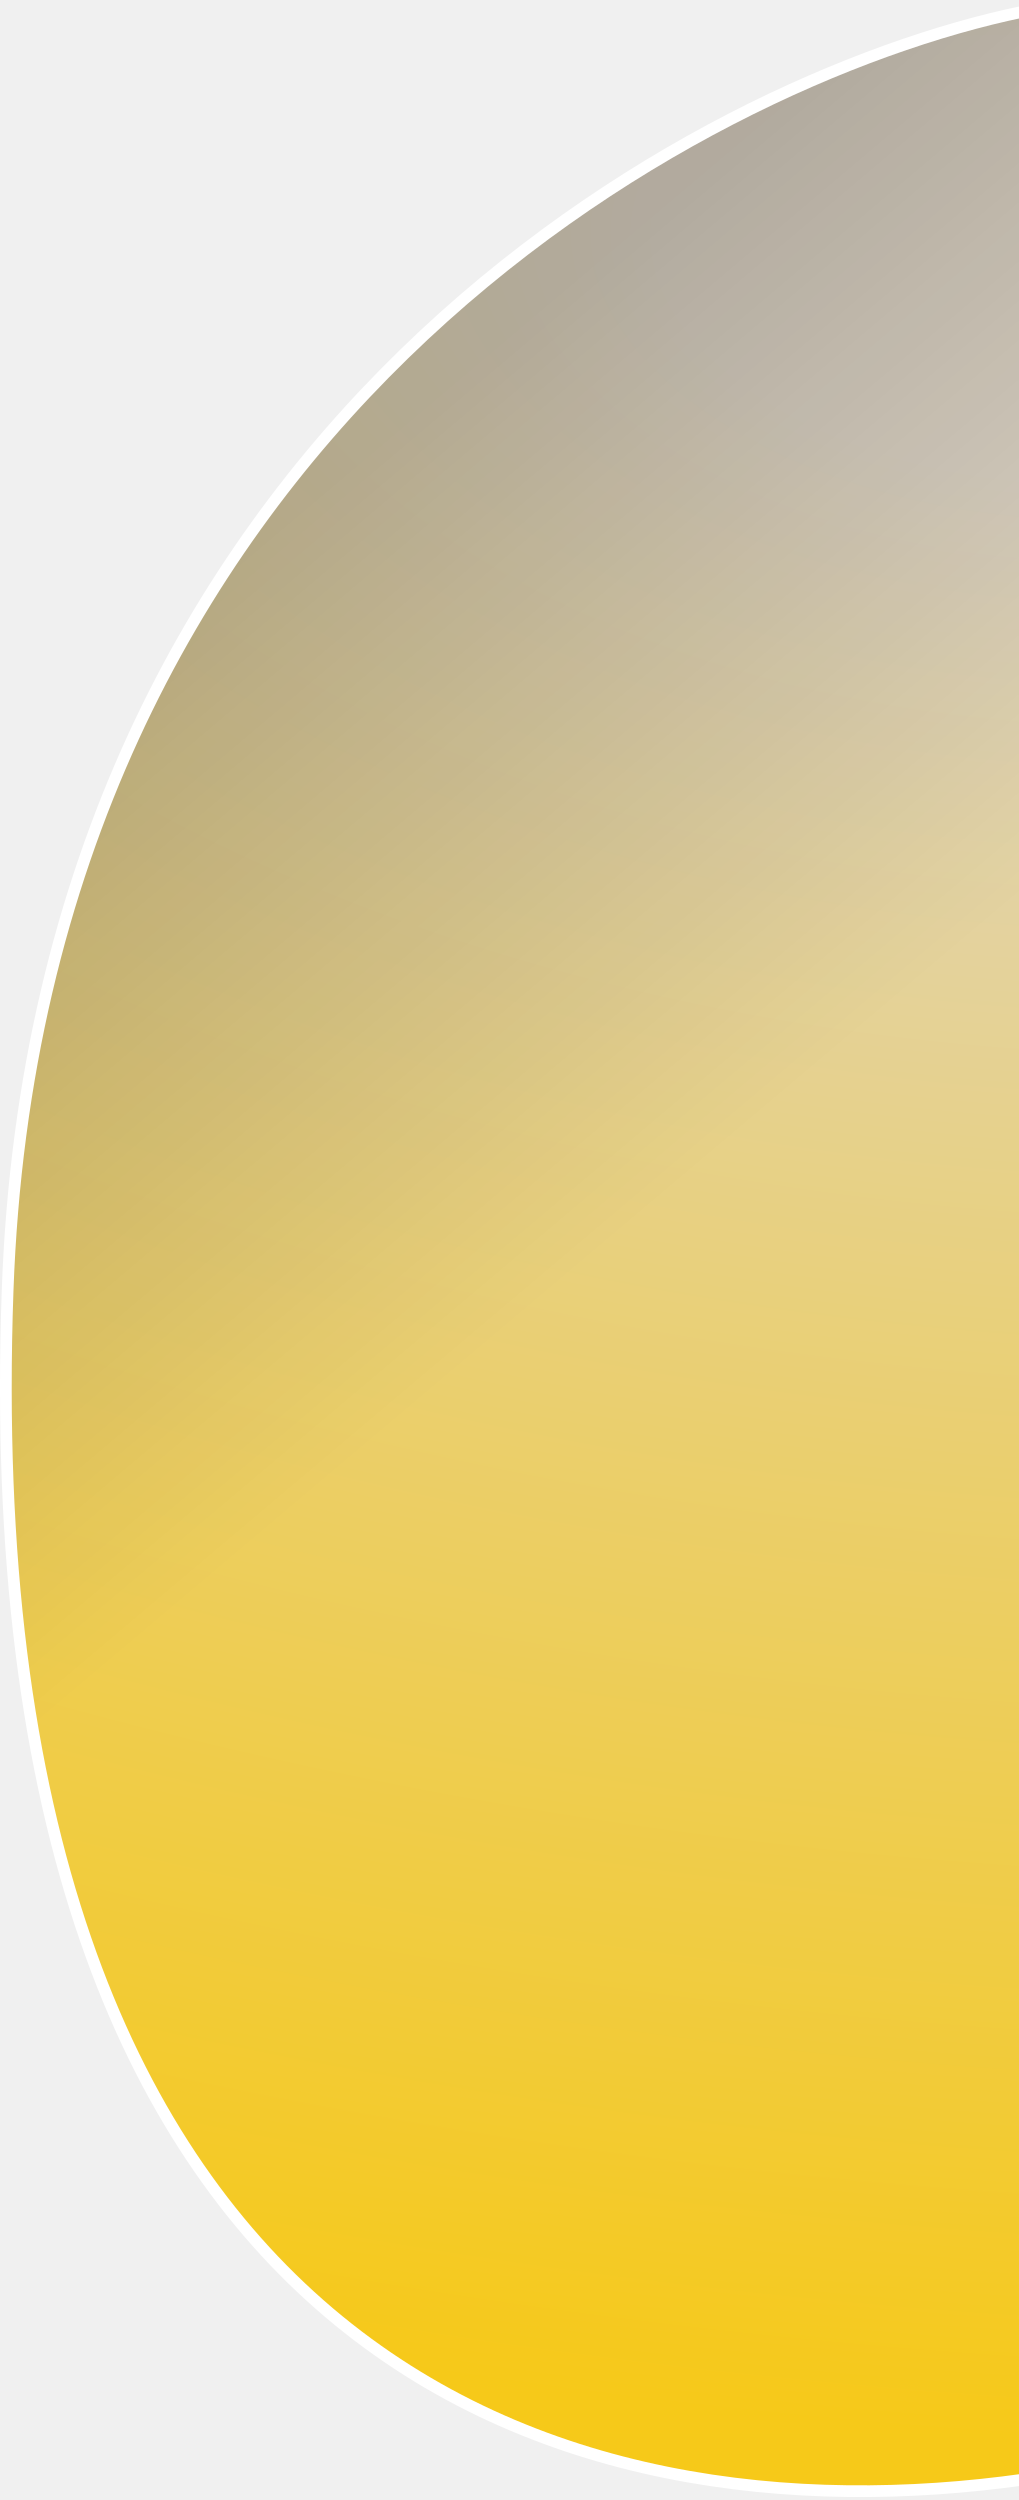
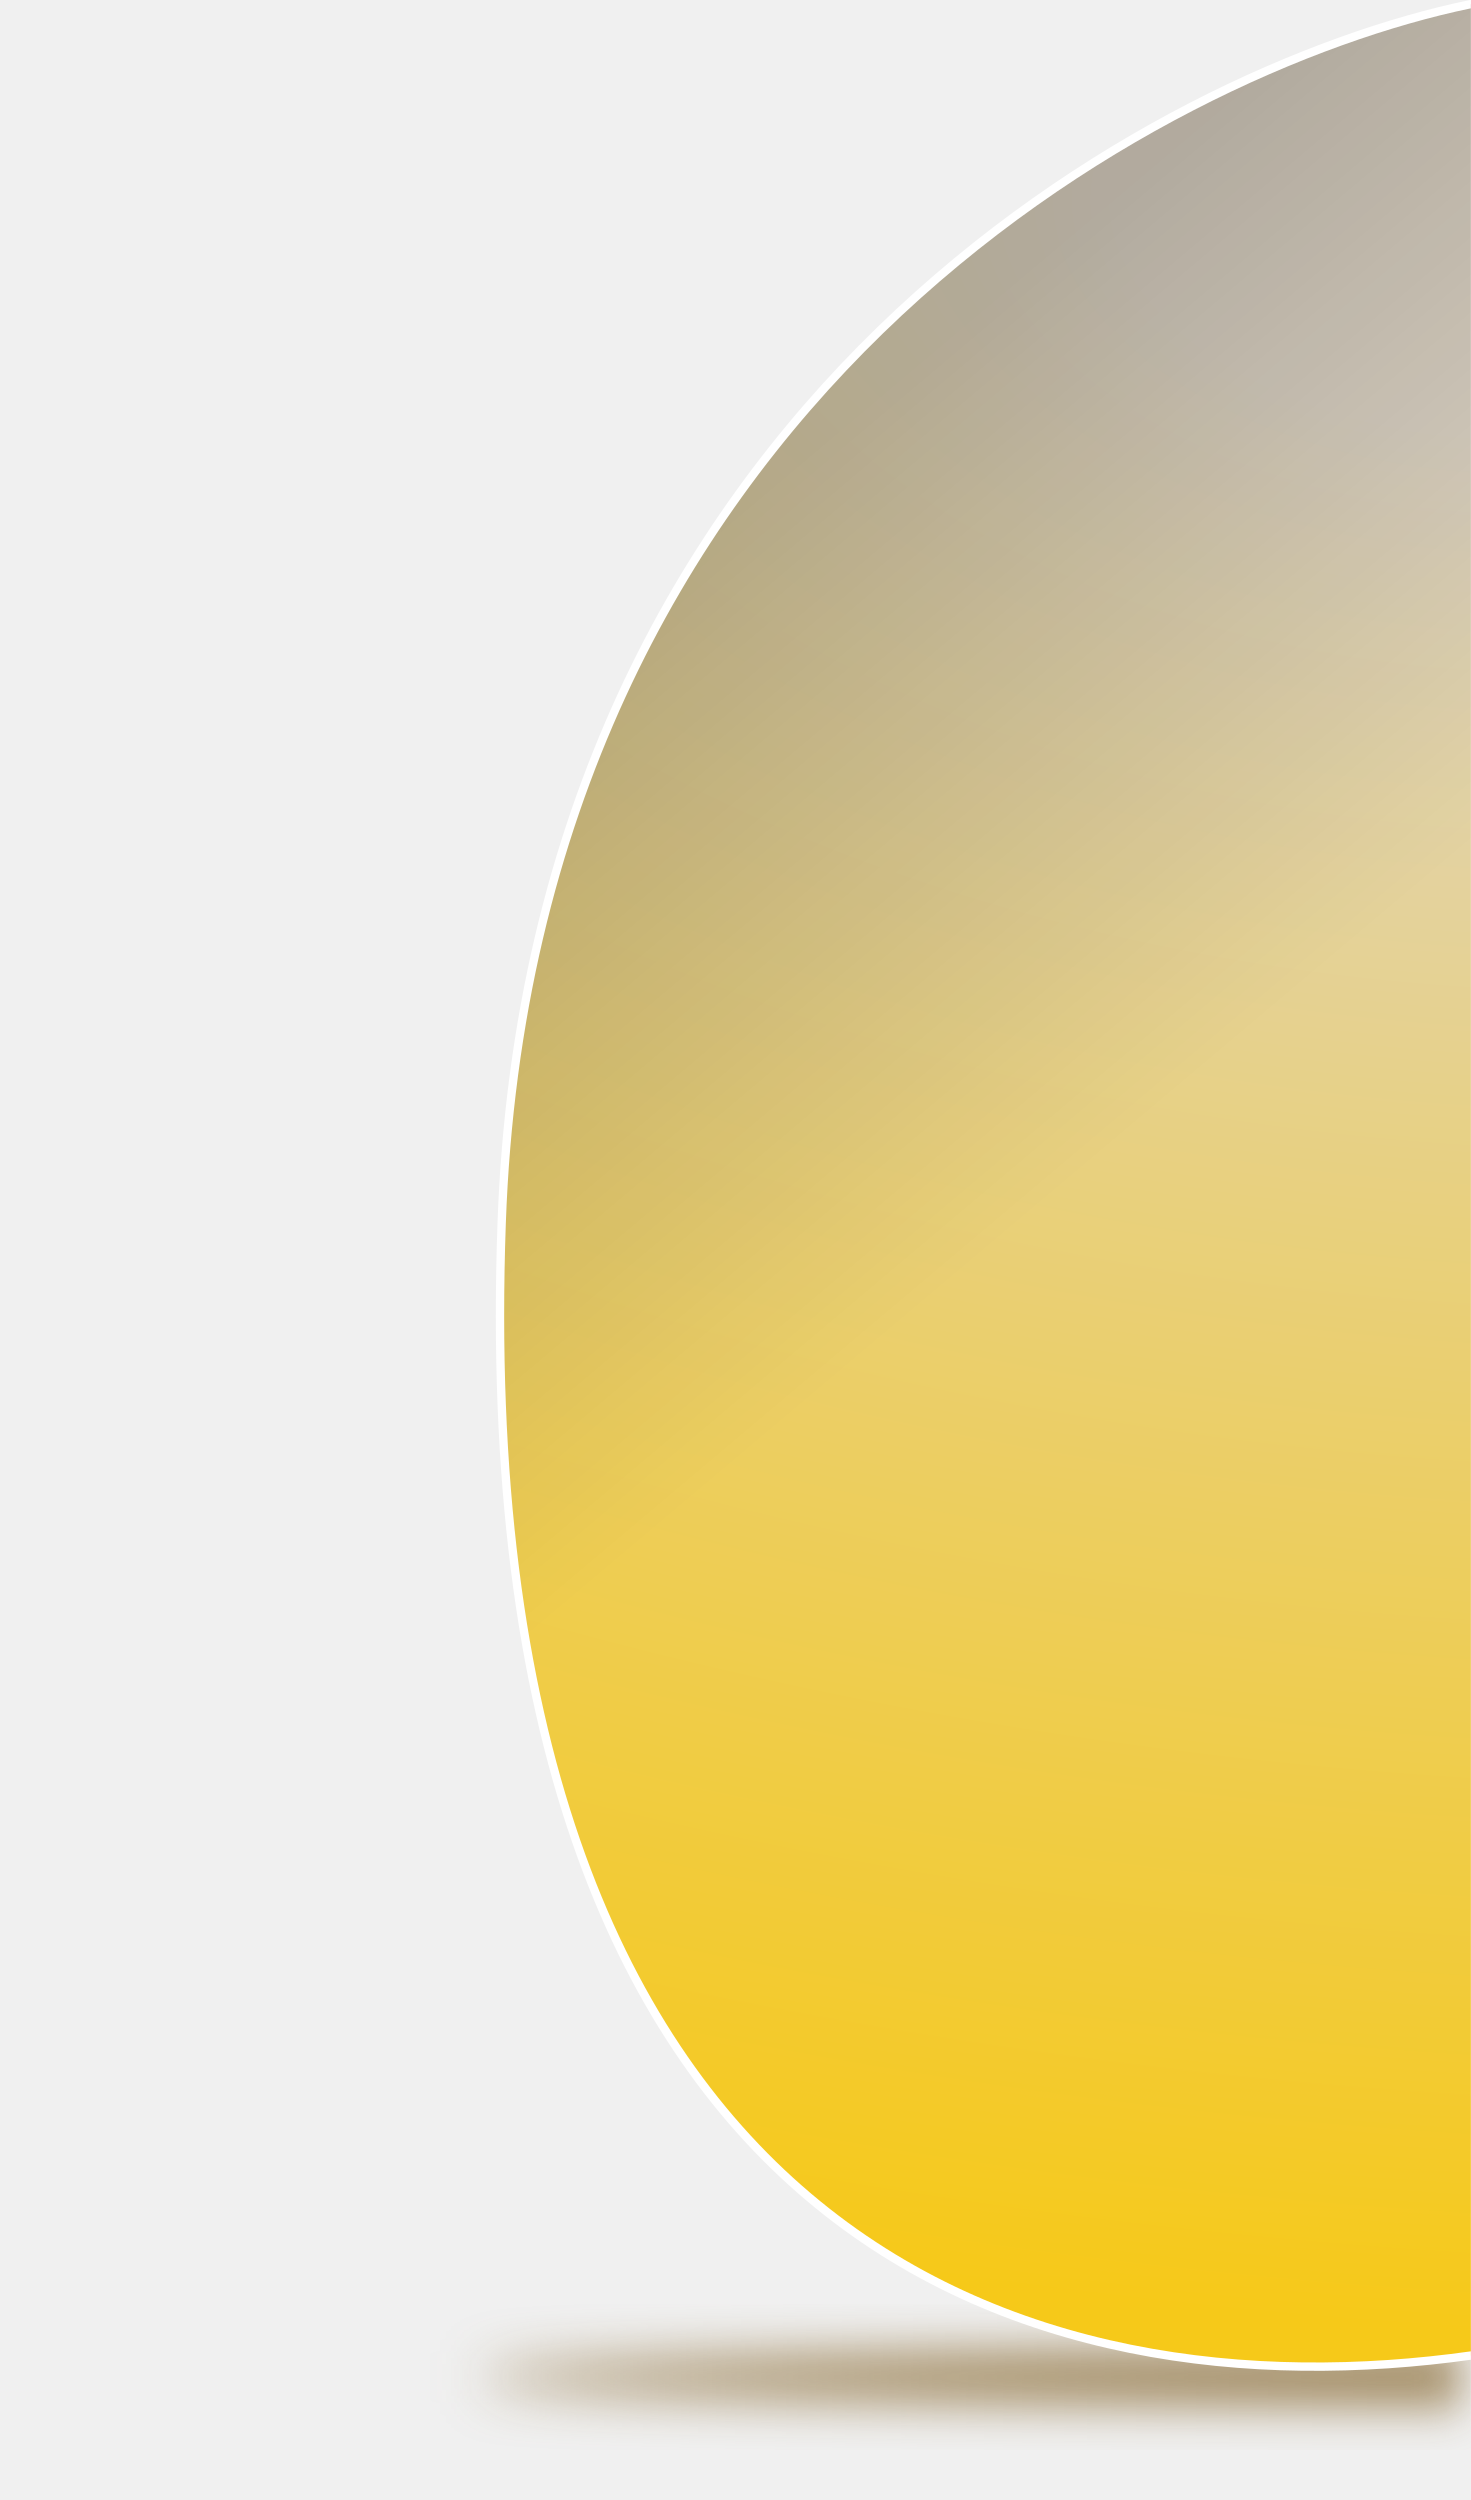
- <svg xmlns="http://www.w3.org/2000/svg" width="174" height="427" viewBox="0 0 174 427" fill="none">
-   <path d="M174.595 2.021L175.798 1.771V3V422.5V423.369L174.938 423.49C135.784 429.012 90.702 424.267 56.214 395.013C21.706 365.741 -1.957 312.135 1.299 220.465C6.521 73.449 118.983 13.579 174.595 2.021Z" fill="url(#paint0_radial_2_3)" />
-   <path d="M174.595 2.021L175.798 1.771V3V422.5V423.369L174.938 423.49C135.784 429.012 90.702 424.267 56.214 395.013C21.706 365.741 -1.957 312.135 1.299 220.465C6.521 73.449 118.983 13.579 174.595 2.021Z" fill="url(#paint1_linear_2_3)" fill-opacity="0.2" />
-   <path d="M174.595 2.021L175.798 1.771V3V422.5V423.369L174.938 423.49C135.784 429.012 90.702 424.267 56.214 395.013C21.706 365.741 -1.957 312.135 1.299 220.465C6.521 73.449 118.983 13.579 174.595 2.021Z" stroke="white" stroke-width="2" />
+ <svg xmlns="http://www.w3.org/2000/svg" width="353" height="600" viewBox="0 0 353 600" fill="none">
+   <g clip-path="url(#clip0_10_12)">
+     <g filter="url(#filter0_f_10_12)">
+       <ellipse cx="375" cy="570.5" rx="260" ry="4.5" fill="#724D0A" />
+     </g>
+     <path d="M352.797 1.021L354 0.771V2V564.322V565.191L353.139 565.312C300.624 572.706 240.211 566.344 194.01 527.217C147.789 488.072 116.032 416.337 120.401 293.514C127.405 96.655 278.228 16.494 352.797 1.021Z" fill="url(#paint0_radial_10_12)" />
+     <path d="M352.797 1.021L354 0.771V2V564.322V565.191L353.139 565.312C300.624 572.706 240.211 566.344 194.01 527.217C147.789 488.072 116.032 416.337 120.401 293.514C127.405 96.655 278.228 16.494 352.797 1.021Z" fill="url(#paint1_linear_10_12)" fill-opacity="0.2" />
+     <path d="M352.797 1.021L354 0.771V2V564.322V565.191L353.139 565.312C300.624 572.706 240.211 566.344 194.01 527.217C147.789 488.072 116.032 416.337 120.401 293.514C127.405 96.655 278.228 16.494 352.797 1.021Z" stroke="white" stroke-width="2" />
+   </g>
  <defs>
-     <radialGradient id="paint0_radial_2_3" cx="0" cy="0" r="1" gradientUnits="userSpaceOnUse" gradientTransform="translate(175 42) rotate(96.0966) scale(376.63 641.688)">
+     <filter id="filter0_f_10_12" x="102" y="553" width="546" height="35" filterUnits="userSpaceOnUse" color-interpolation-filters="sRGB">
+       <feFlood flood-opacity="0" result="BackgroundImageFix" />
+       <feBlend mode="normal" in="SourceGraphic" in2="BackgroundImageFix" result="shape" />
+       <feGaussianBlur stdDeviation="6.5" result="effect1_foregroundBlur_10_12" />
+     </filter>
+     <radialGradient id="paint0_radial_10_12" cx="0" cy="0" r="1" gradientUnits="userSpaceOnUse" gradientTransform="translate(353.271 54.2778) rotate(96.1063) scale(504.866 861.518)">
      <stop offset="0.1" stop-color="#DED5C6" />
      <stop offset="1" stop-color="#F6C919" />
    </radialGradient>
-     <linearGradient id="paint1_linear_2_3" x1="142.5" y1="180.5" x2="58" y2="80.5" gradientUnits="userSpaceOnUse">
+     <linearGradient id="paint1_linear_10_12" x1="309.636" y1="239.931" x2="196.398" y2="105.707" gradientUnits="userSpaceOnUse">
      <stop stop-opacity="0" />
      <stop offset="1" />
    </linearGradient>
+     <clipPath id="clip0_10_12">
+       <rect width="353" height="600" fill="white" />
+     </clipPath>
  </defs>
</svg>
